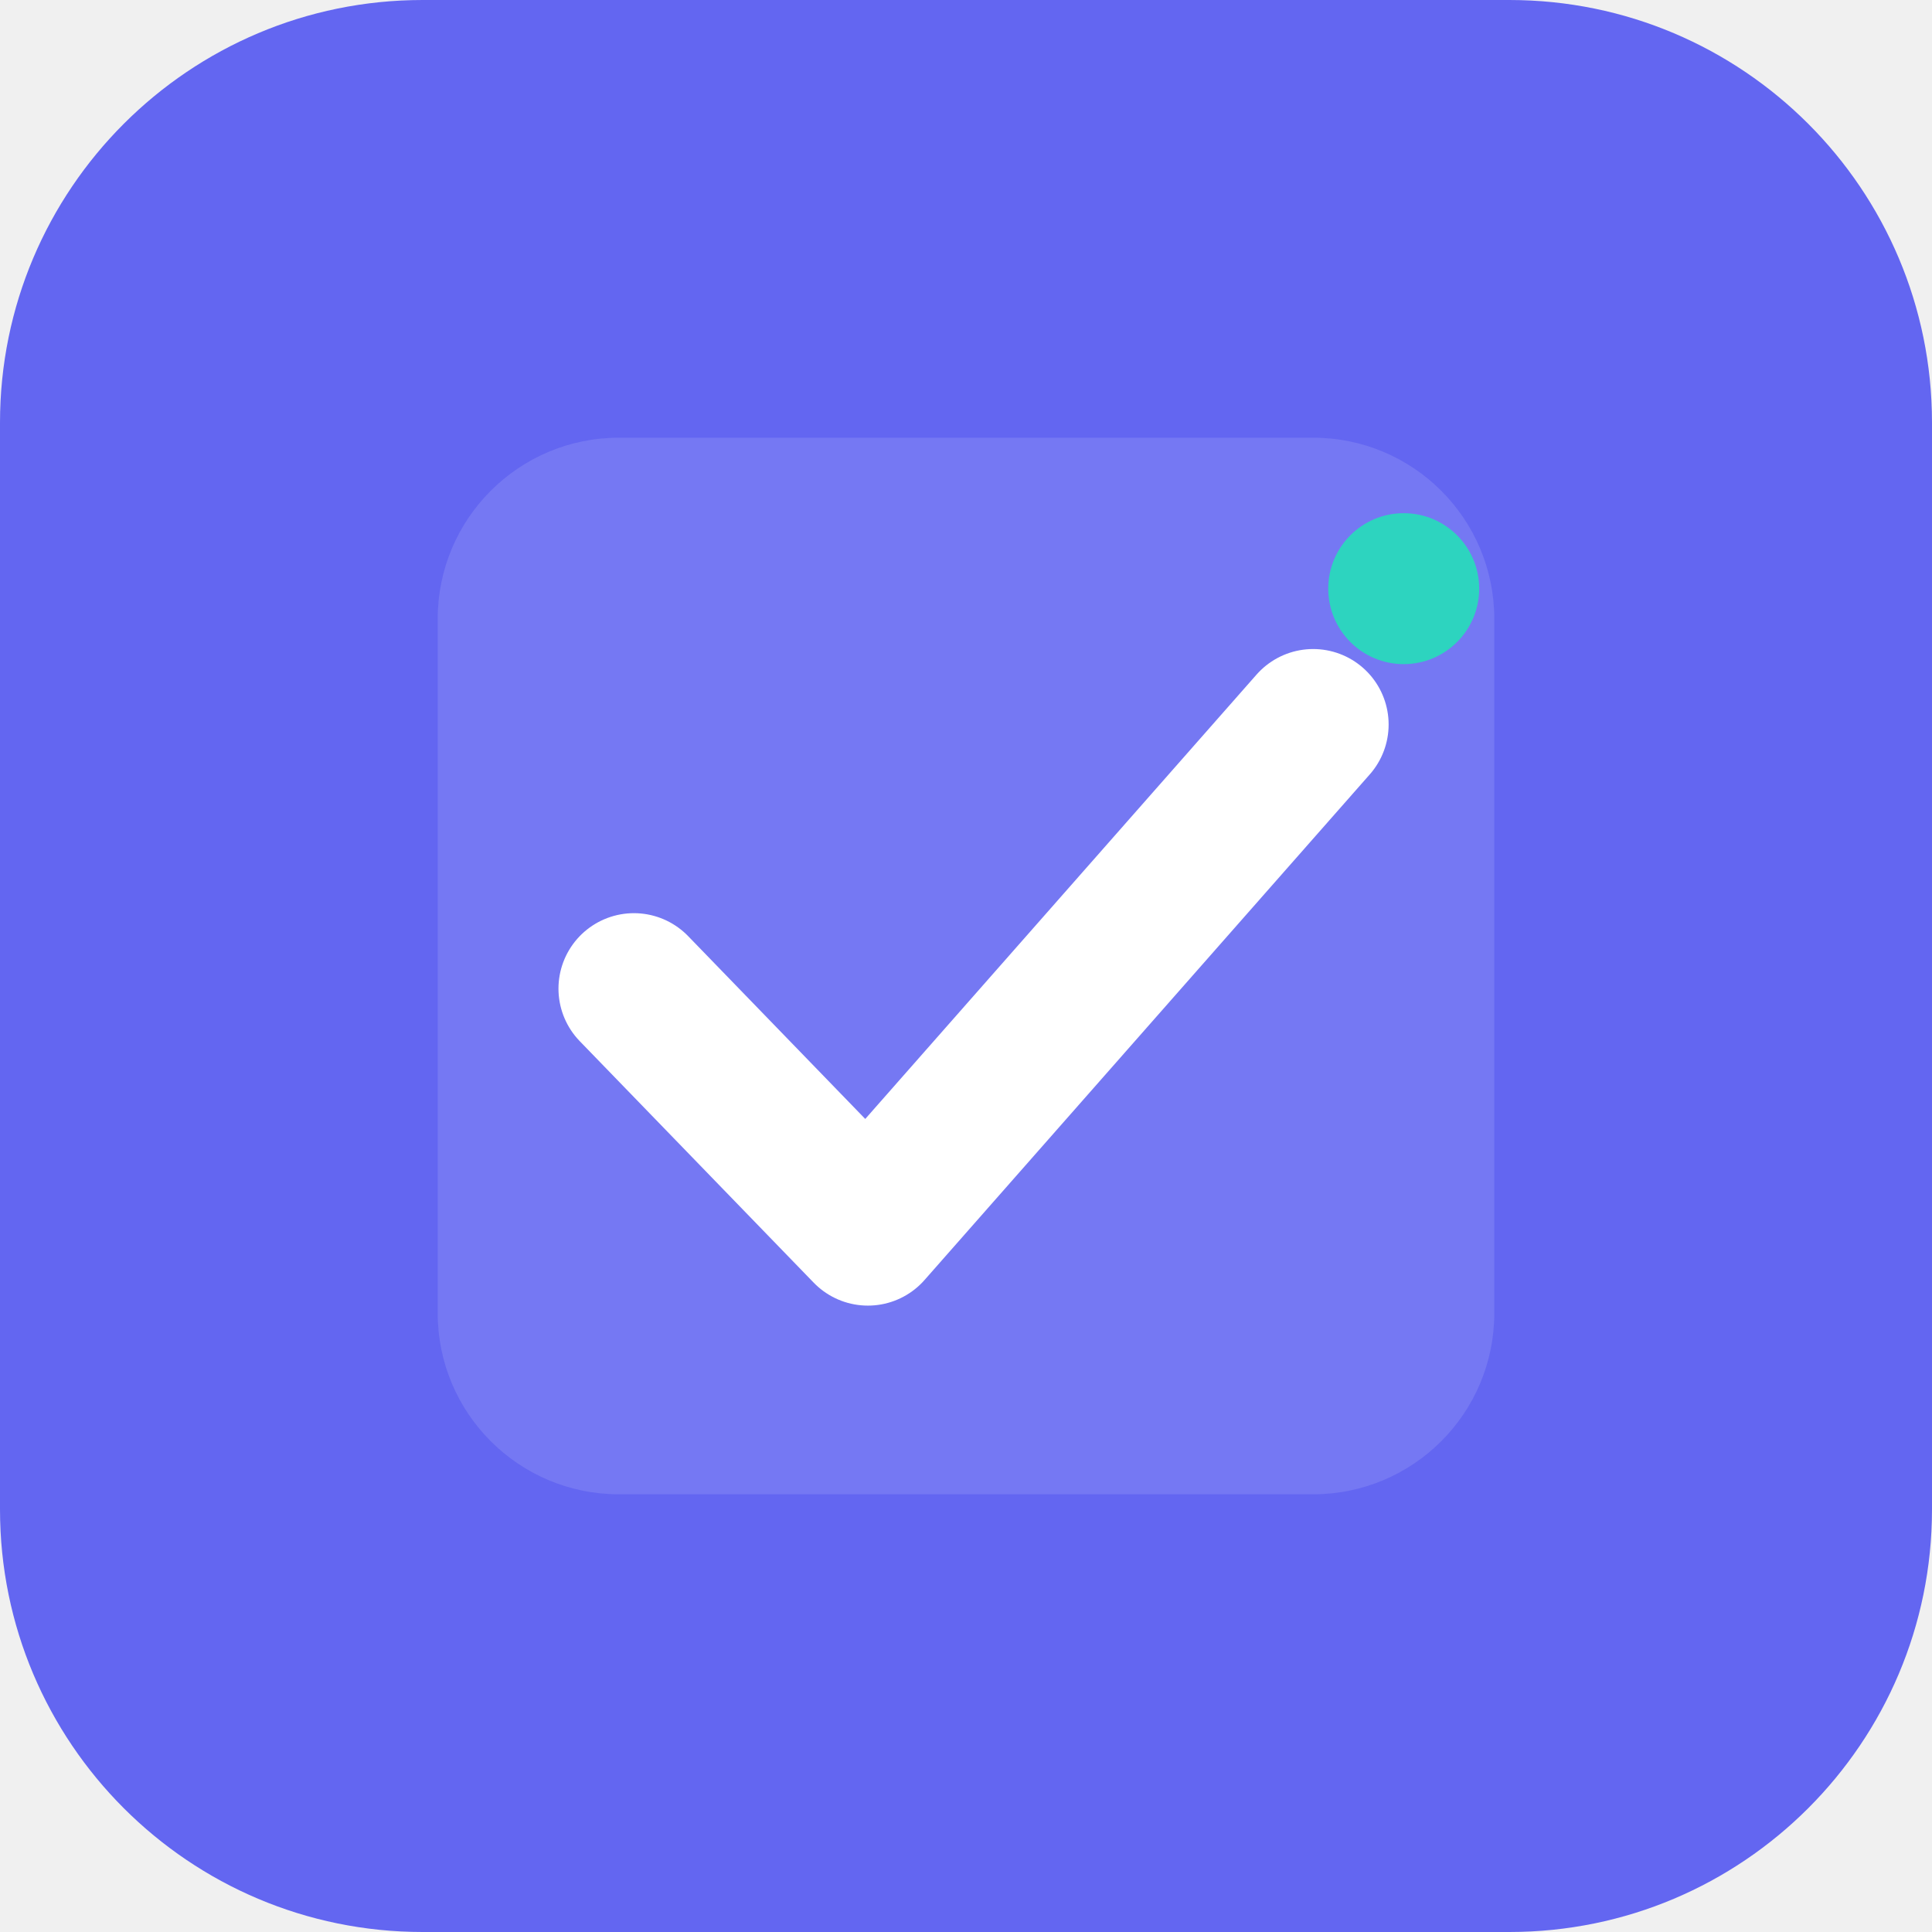
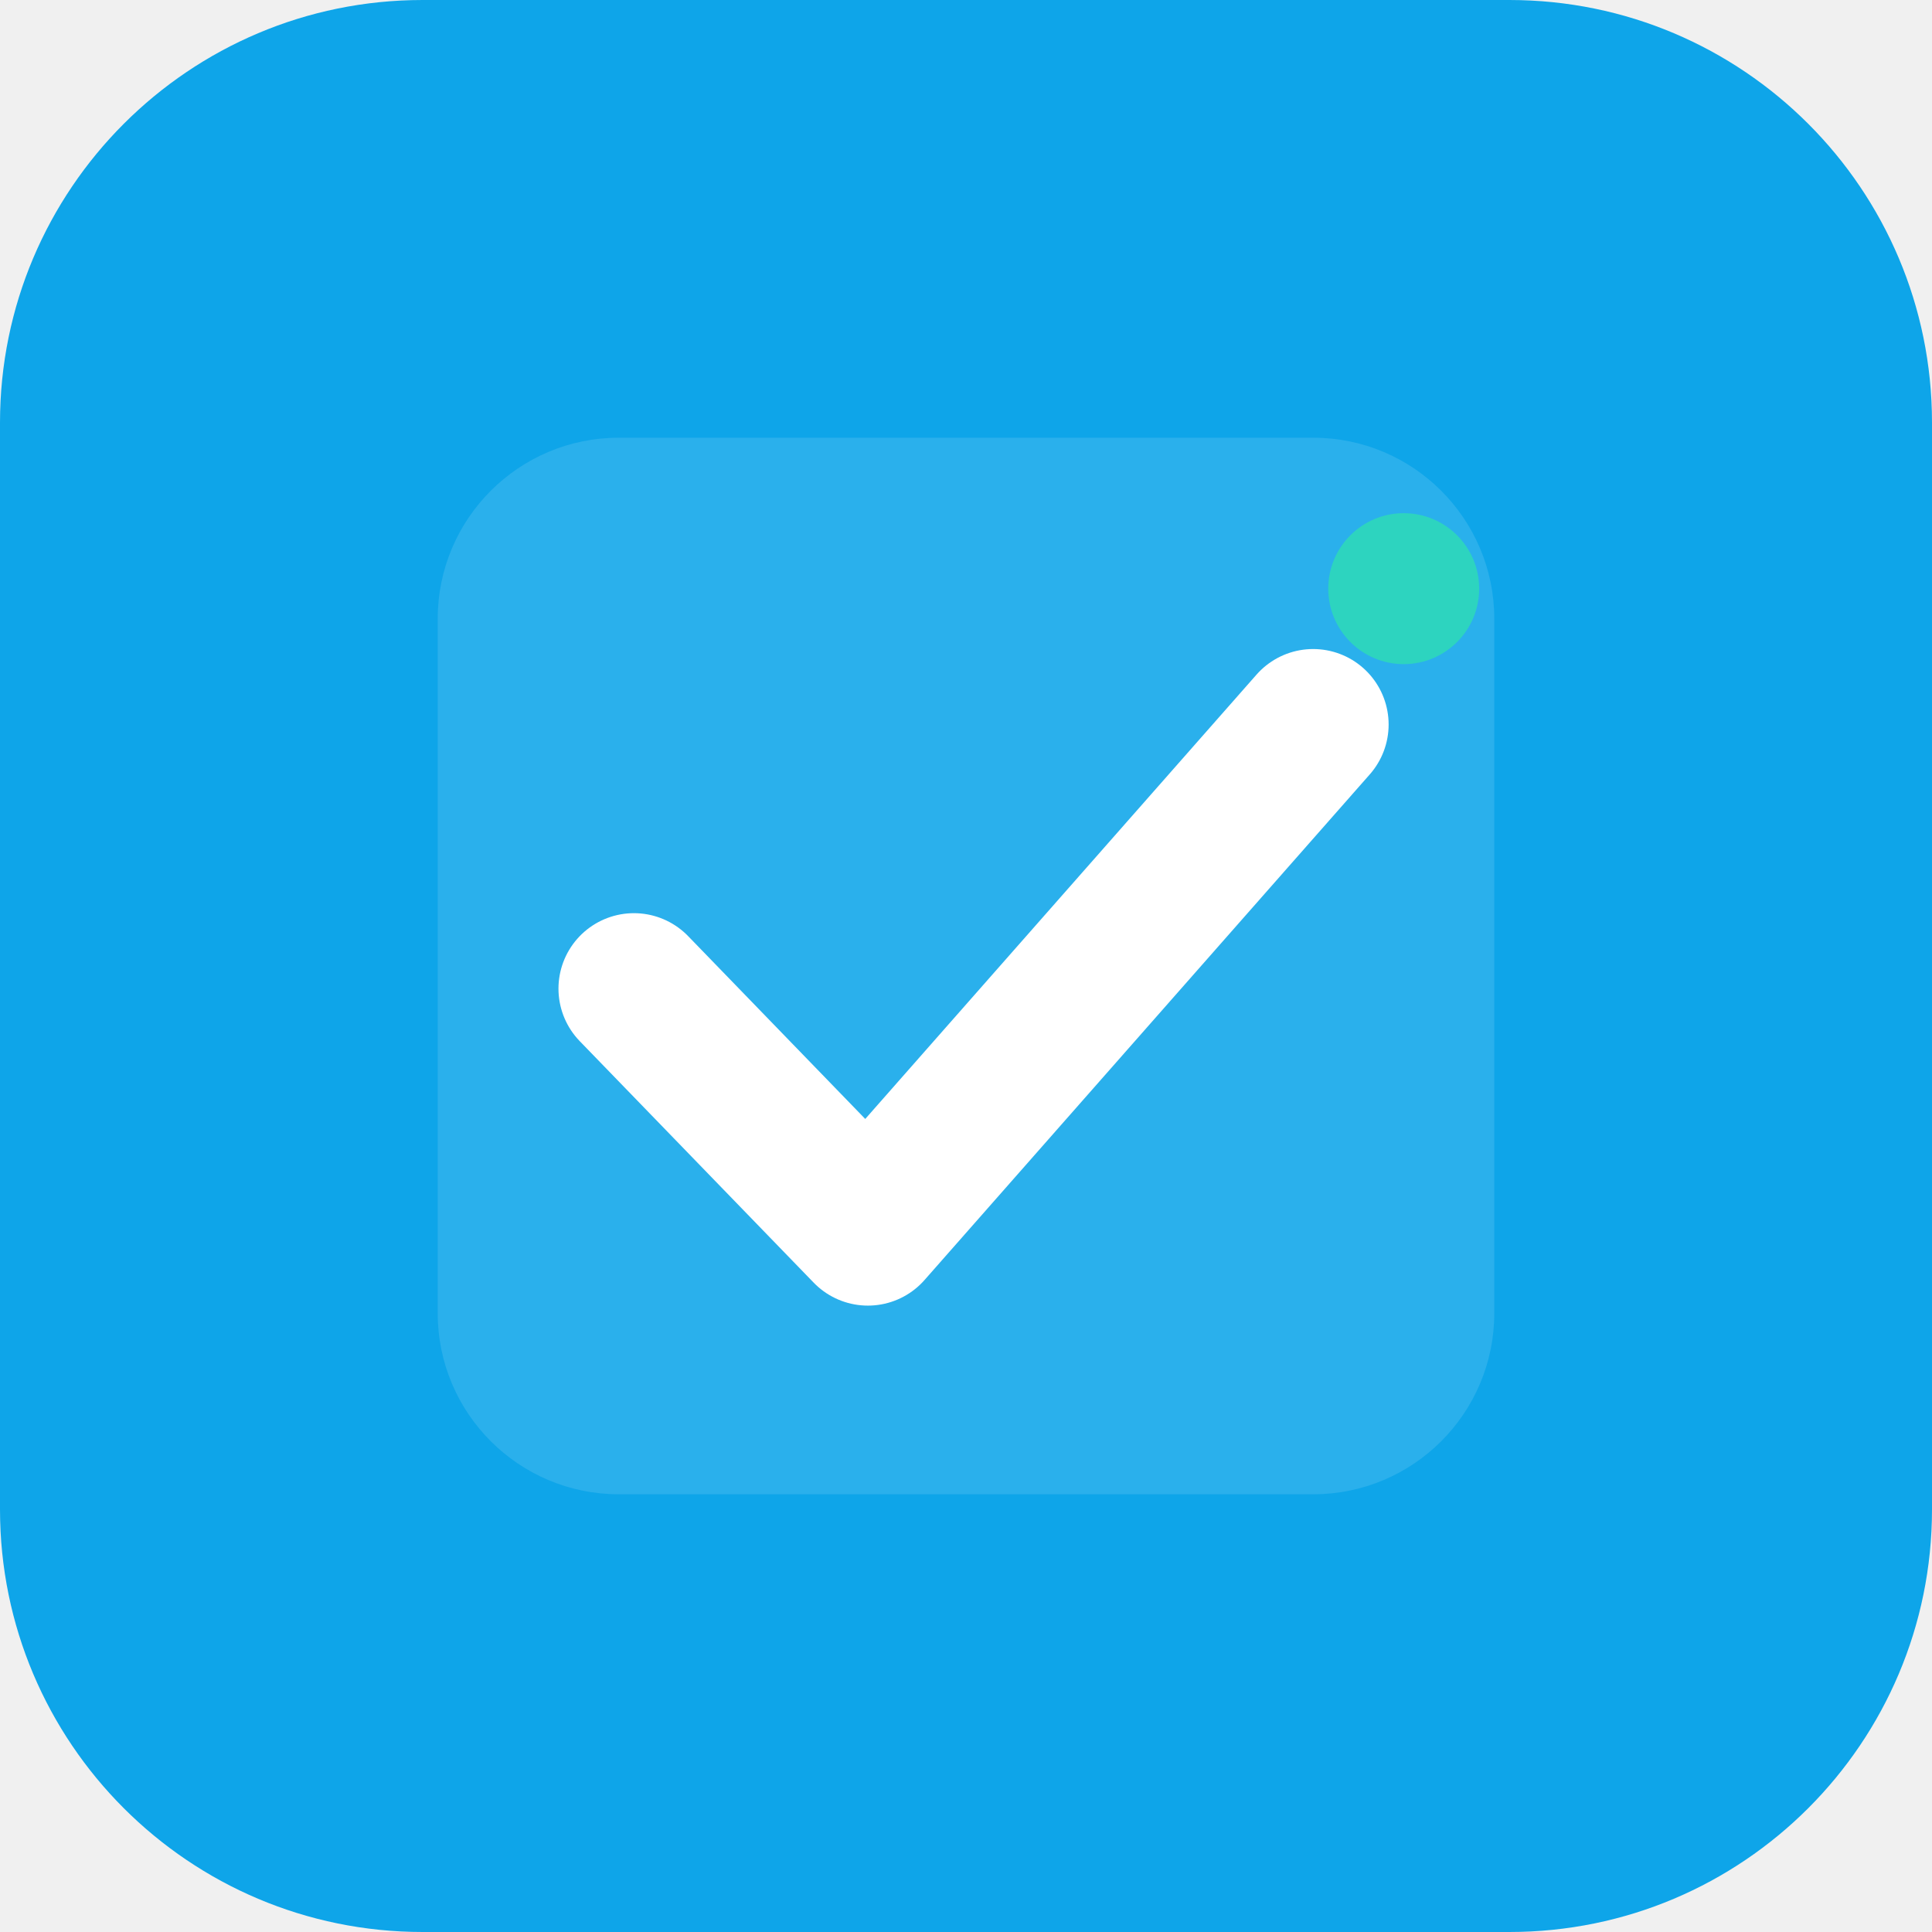
<svg xmlns="http://www.w3.org/2000/svg" width="512" height="512" viewBox="0 0 512 512" fill="none">
-   <rect width="512" height="512" rx="112" fill="#6366f1" />
+   <rect width="512" height="512" rx="112" fill="#0ea5e9" />
  <rect x="116" y="116" width="280" height="280" rx="48" fill="#ffffff" fill-opacity="0.12" />
  <path d="M168 262 L230 326 L348 192" stroke="#ffffff" stroke-width="40" stroke-linecap="round" stroke-linejoin="round" />
  <circle cx="372" cy="156" r="20" fill="#2dd4bf" />
</svg>
